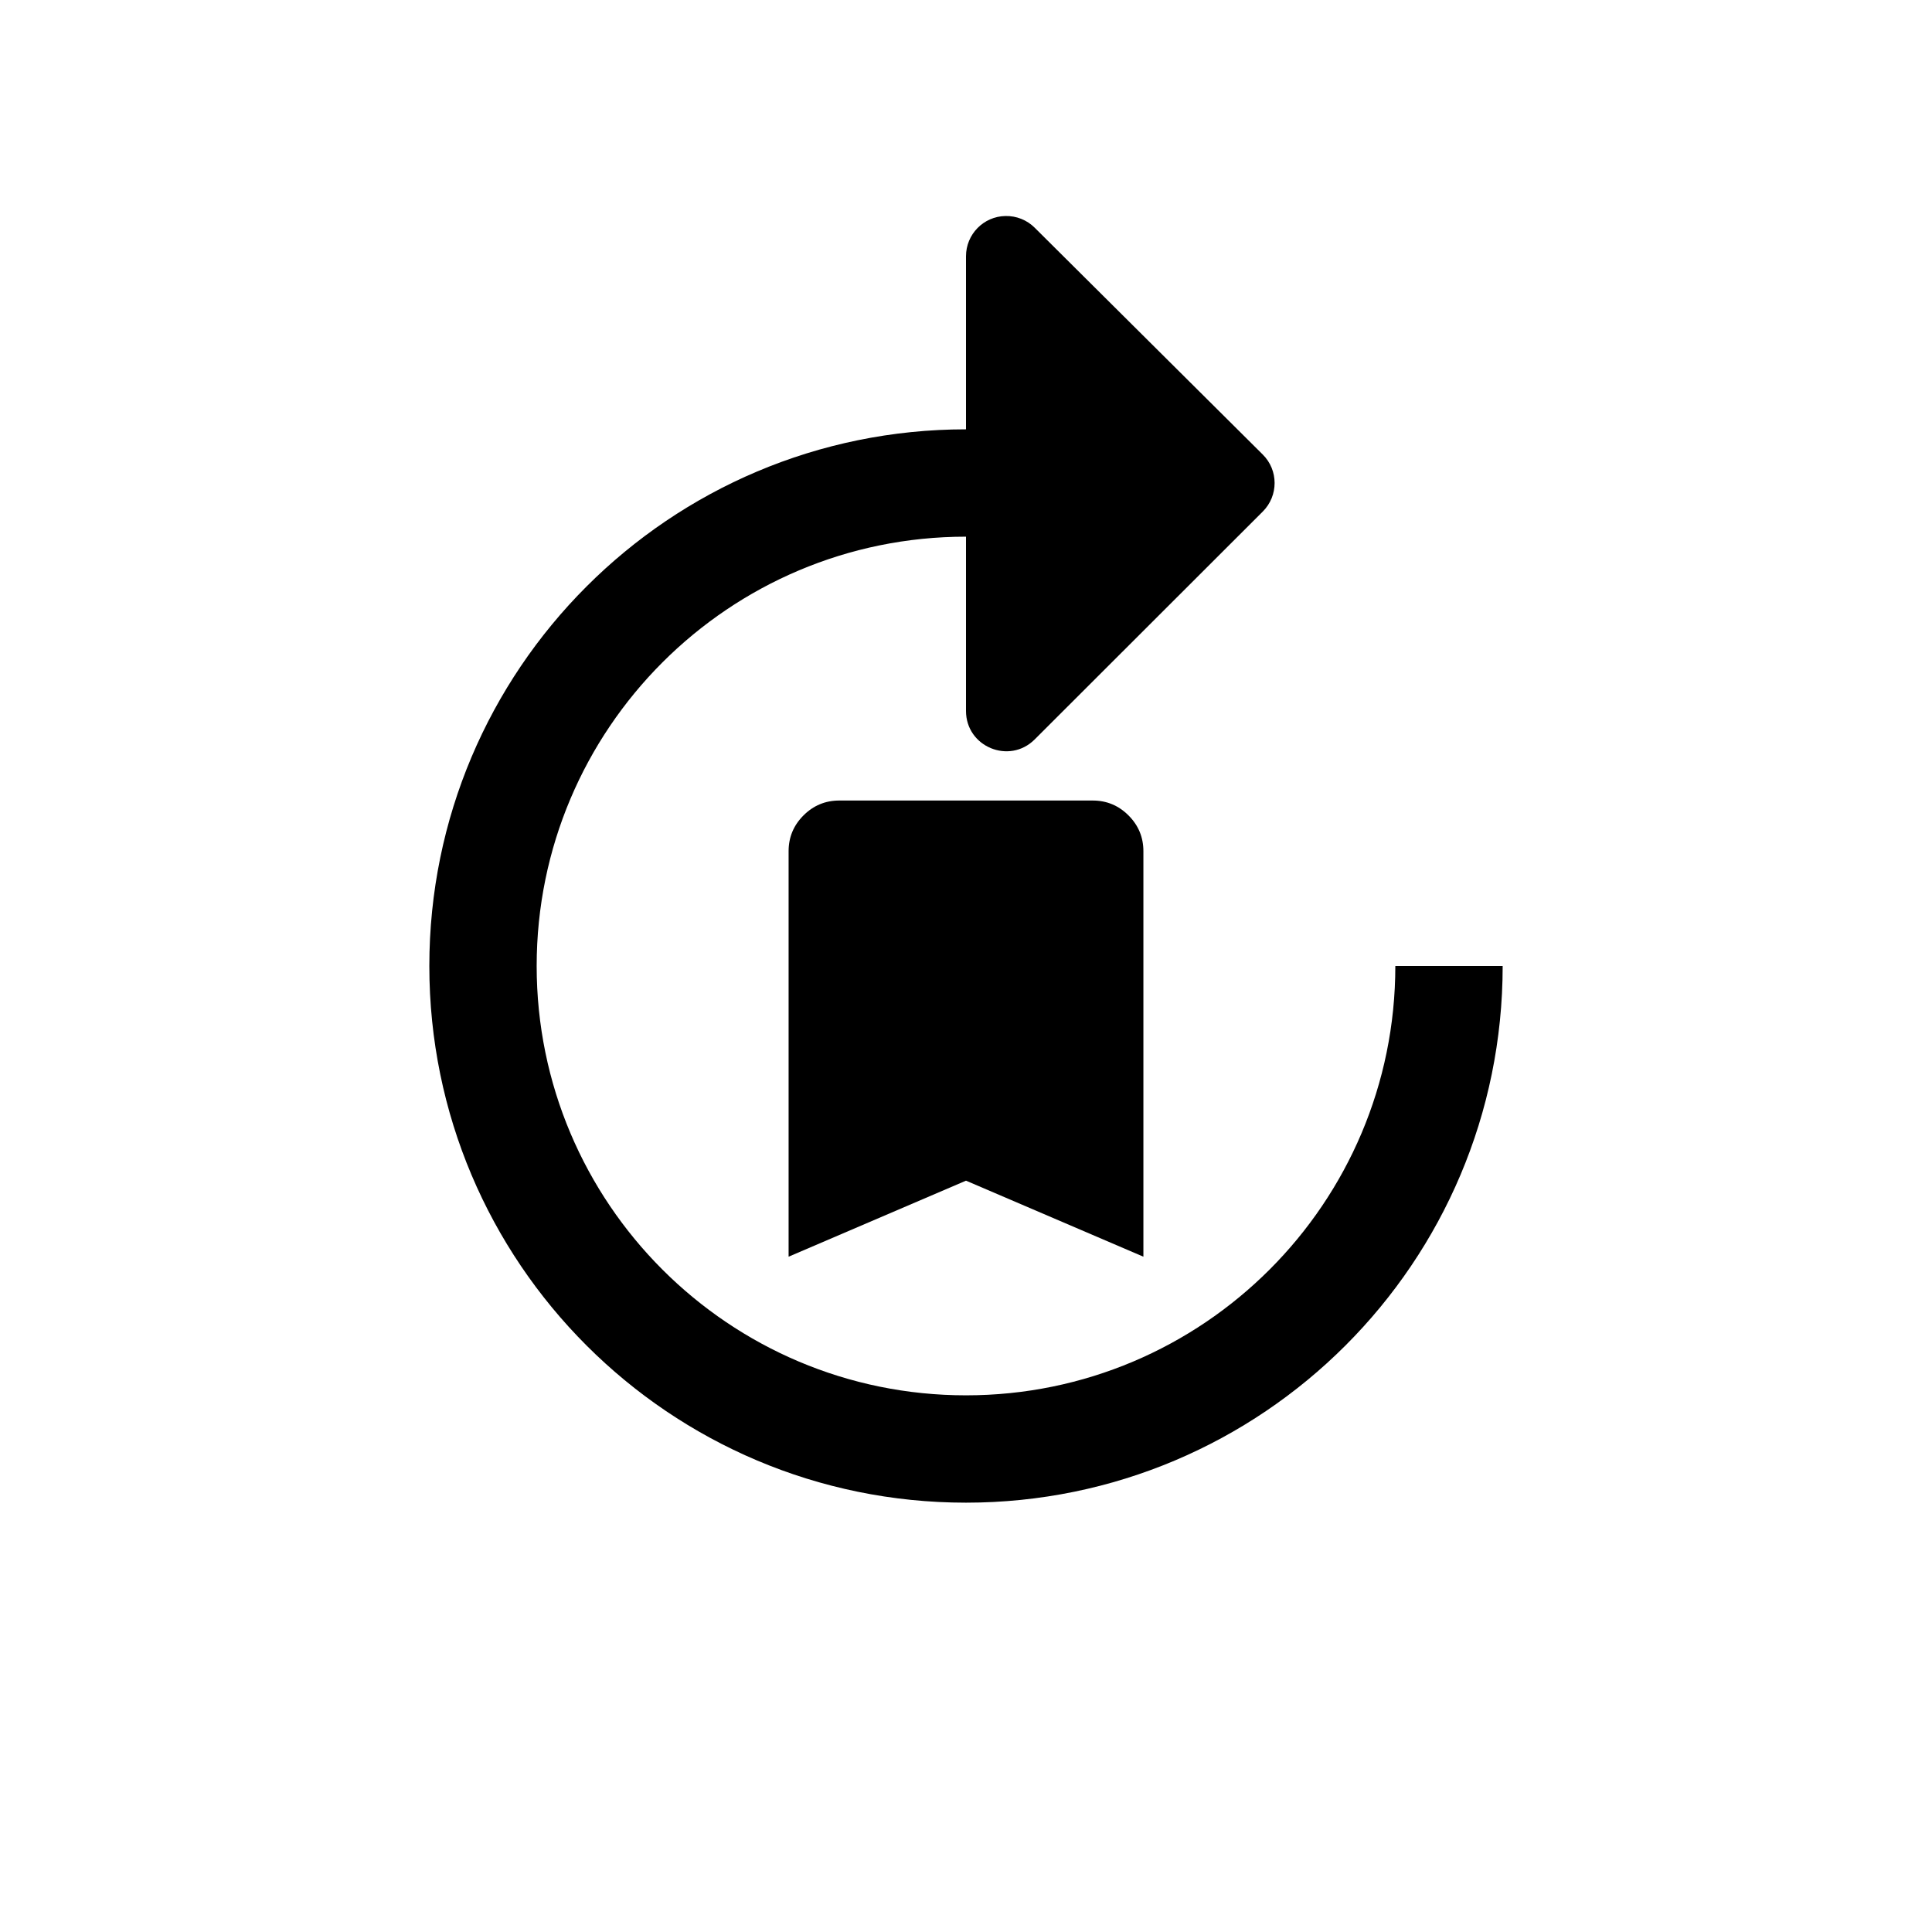
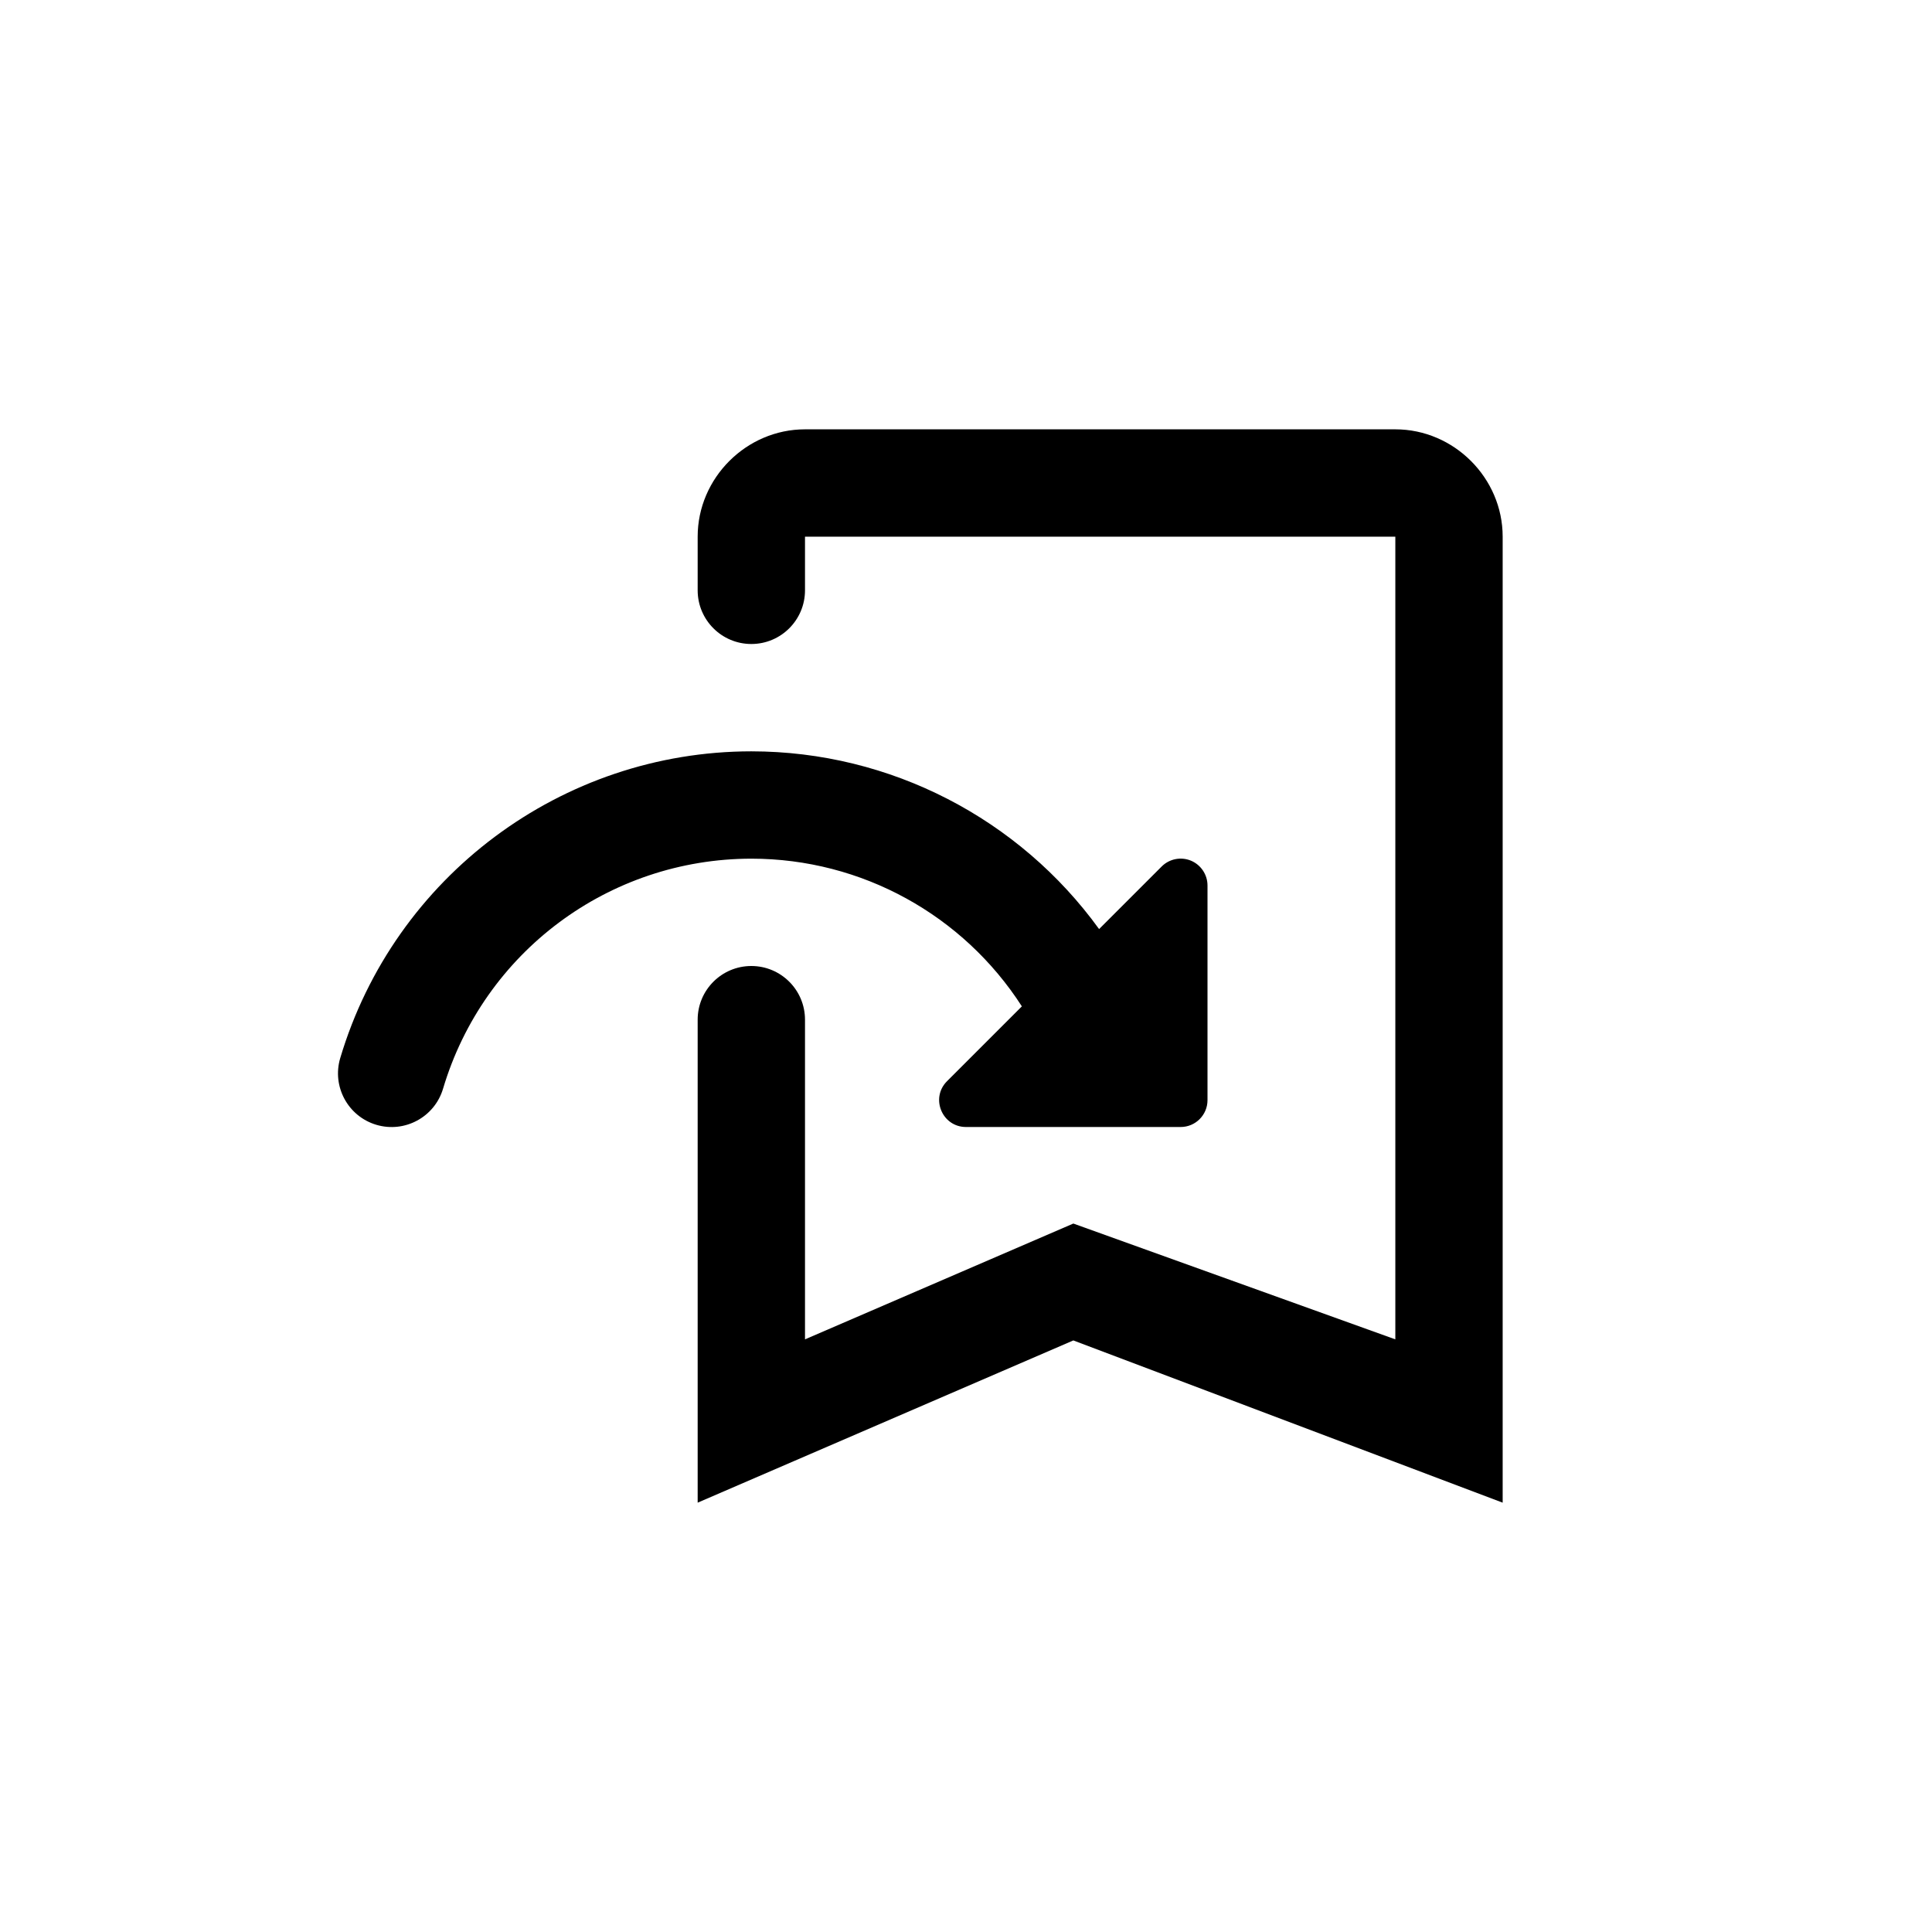
- <svg xmlns="http://www.w3.org/2000/svg" width="36px" height="36px" viewBox="0 0 36 36" version="1.1" id="SVGRoot">
-   <defs id="defs2412" />
+ <svg xmlns="http://www.w3.org/2000/svg" width="36" height="36" viewBox="0 0 36 36" version="1.1" id="svg1">
+   <defs id="defs1" />
  <g id="layer1">
-     <path style="opacity:1;fill:#000000;fill-opacity:1;stroke:none;stroke-width:2;stroke-linecap:round;stroke-linejoin:round;stroke-miterlimit:4;stroke-dasharray:none;stroke-dashoffset:0;stroke-opacity:1;paint-order:markers fill stroke" d="m 18.736,4.025 c -0.409,0.007 -0.736,0.341 -0.736,0.75 V 8 C 12.477,8 8,12.477 8,18 c 0,5.523 4.477,10 10,10 5.523,0 10,-4.477 10,-10 h -2 c 0,4.418 -3.582,8 -8,8 -4.418,0 -8,-3.582 -8,-8 0,-4.418 3.582,-8 8,-8 v 3.248 c 2.6e-4,0.667 0.806,1.002 1.279,0.531 L 23.531,9.531 c 0.293,-0.294 0.293,-0.77 -0.002,-1.062 l -4.25,-4.227 C 19.135,4.099 18.939,4.021 18.736,4.025 Z" id="path2737" />
-     <g style="fill:#000000" id="g833" transform="matrix(0.01180556,0,0,0.01180556,12.33333,24.83333)">
-       <path d="m 200,-120 v -640 q 0,-33 23.5,-56.5 Q 247,-840 280,-840 h 400 q 33,0 56.5,23.5 23.5,23.5 23.5,56.5 v 640 L 480,-240 Z" id="path824" style="fill:#000000" />
-     </g>
+     <path id="path36" style="fill:#000000;stroke-width:1;stroke-linecap:round;stroke-linejoin:round" d="m 15,8 c -1.093,0 -2,0.907 -2,2 v 1 c -3e-5,0.552 0.448,1 1,1 0.552,0 1,-0.448 1,-1 v -1 h 11 v 14.957 l -6,-2.158 -5,2.158 V 19 c -5e-5,-0.552 -0.448,-1 -1,-1 -0.552,0 -1,0.448 -1,1 v 7 2 L 20,24.977 28,28 V 10 C 28,8.907 27.093,8 26,8 Z m -1,6 c -3.535,0.002 -6.652,2.334 -7.66,5.715 a 1,1 0 0 0 0.672,1.244 1,1 0 0 0 1.244,-0.674 C 9.014,17.743 11.342,16.003 14,16 c 2.063,5.4e-4 3.949,1.055 5.041,2.752 l -1.395,1.395 C 17.332,20.461 17.555,21 18,21 h 4 c 0.276,-3e-5 0.5,-0.224 0.5,-0.5 v -4 c 0,-0.202 -0.122,-0.385 -0.309,-0.463 -0.187,-0.077 -0.402,-0.034 -0.545,0.109 L 20.48,17.312 C 18.997,15.262 16.598,14.001 14,14 Z" />
  </g>
</svg>
